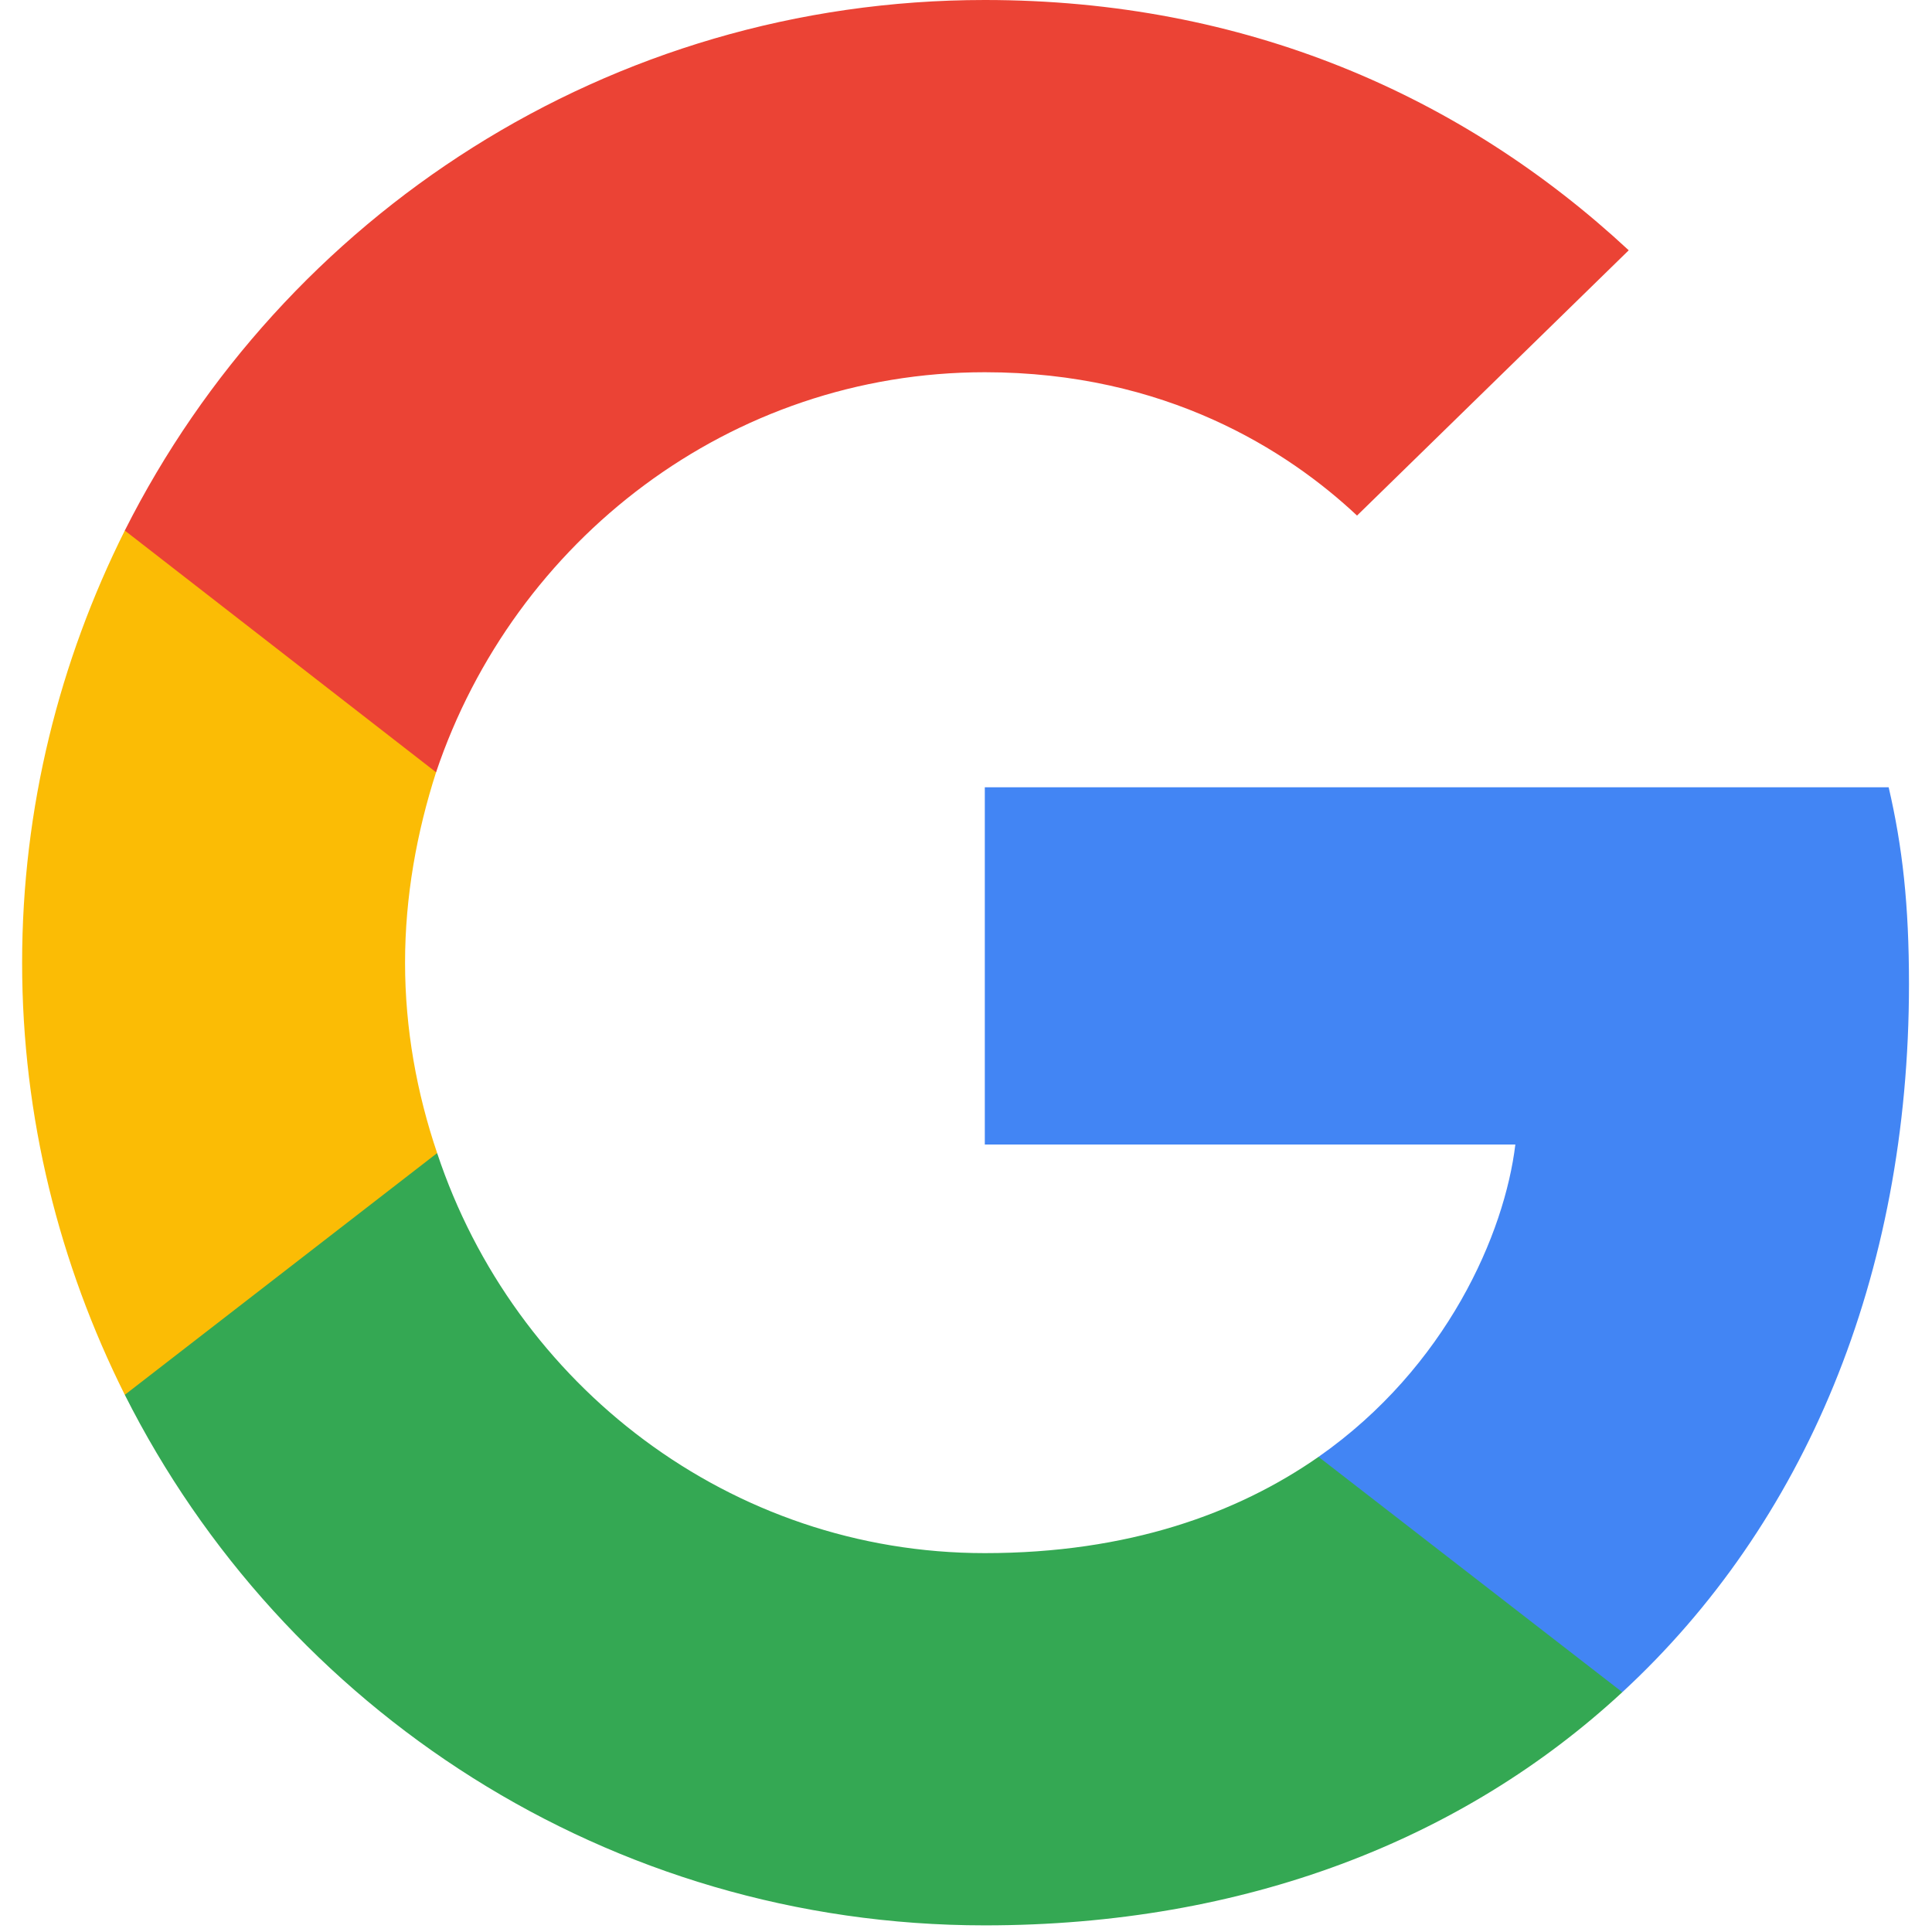
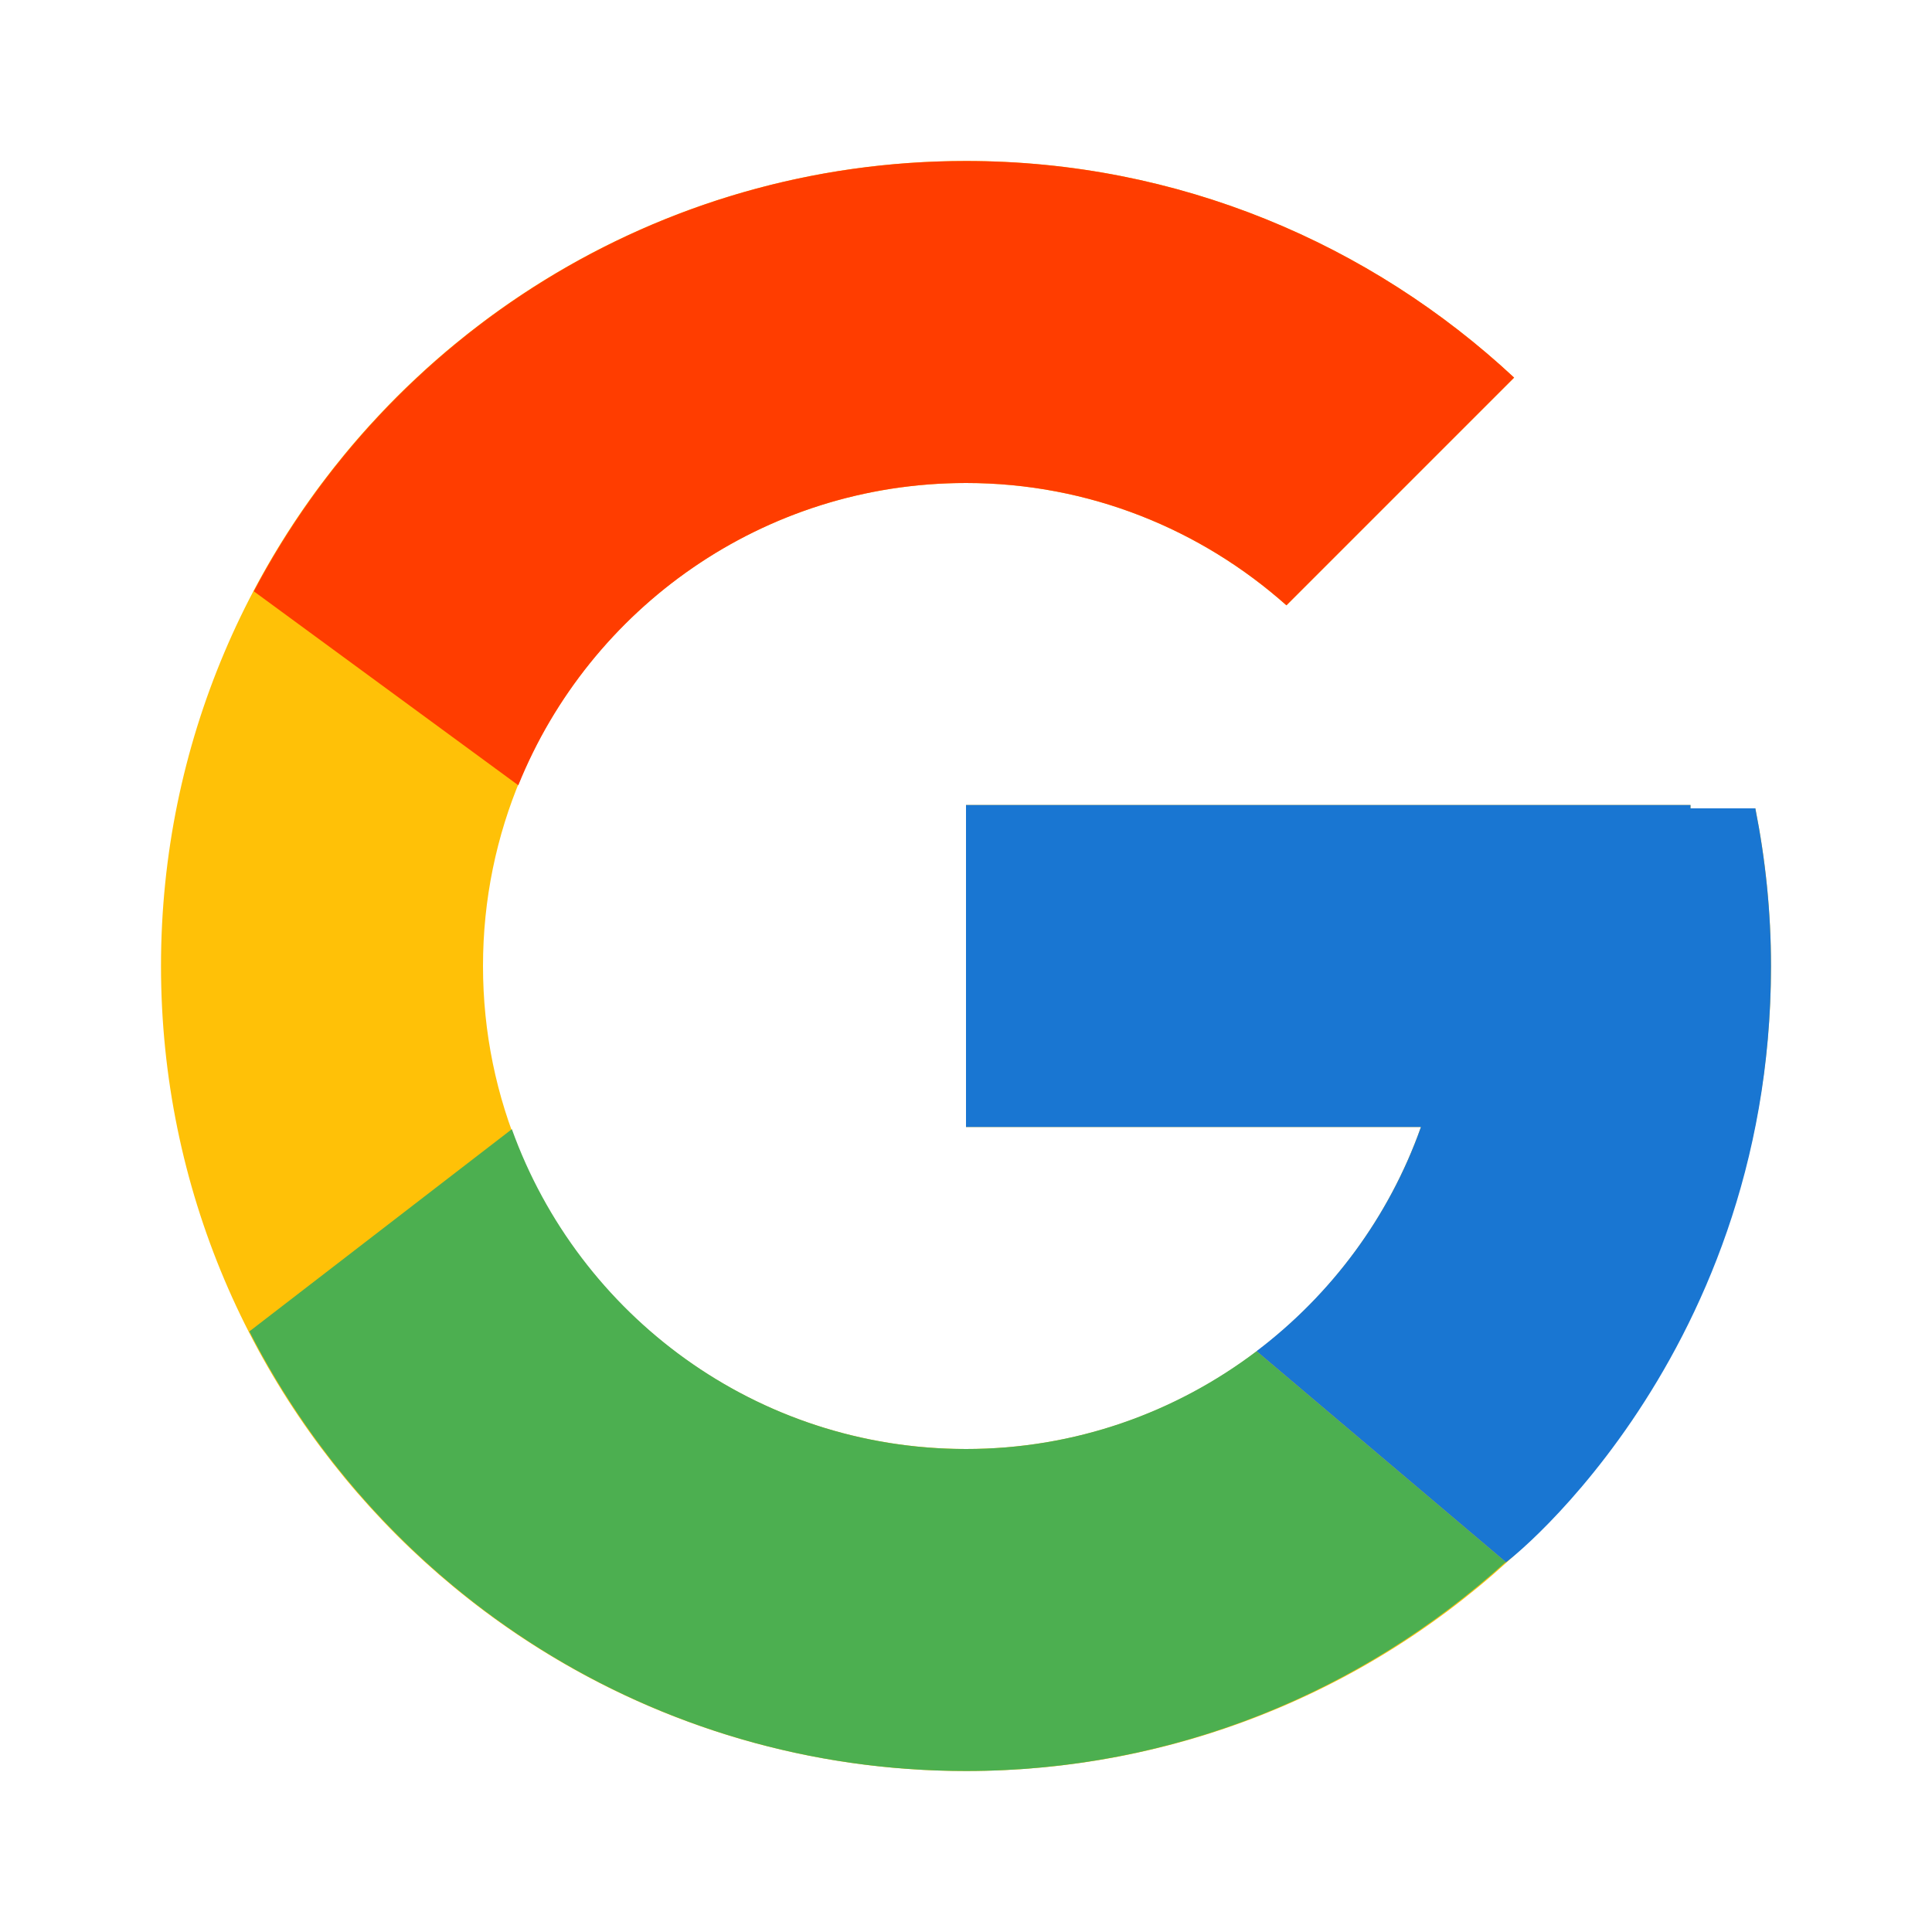
- <svg xmlns="http://www.w3.org/2000/svg" width="800px" height="800px" viewBox="-3 0 262 262" preserveAspectRatio="xMidYMid">
-   <path d="M255.878 133.451c0-10.734-.871-18.567-2.756-26.69H130.55v48.448h71.947c-1.45 12.04-9.283 30.172-26.69 42.356l-.244 1.622 38.755 30.023 2.685.268c24.659-22.774 38.875-56.282 38.875-96.027" fill="#4285F4" />
-   <path d="M130.55 261.1c35.248 0 64.839-11.605 86.453-31.622l-41.196-31.913c-11.024 7.688-25.82 13.055-45.257 13.055-34.523 0-63.824-22.773-74.269-54.25l-1.531.13-40.298 31.187-.527 1.465C35.393 231.798 79.49 261.1 130.55 261.1" fill="#34A853" />
-   <path d="M56.281 156.37c-2.756-8.123-4.351-16.827-4.351-25.82 0-8.994 1.595-17.697 4.206-25.82l-.073-1.73L15.26 71.312l-1.335.635C5.077 89.644 0 109.517 0 130.55s5.077 40.905 13.925 58.602l42.356-32.782" fill="#FBBC05" />
-   <path d="M130.55 50.479c24.514 0 41.05 10.589 50.479 19.438l36.844-35.974C195.245 12.91 165.798 0 130.55 0 79.49 0 35.393 29.301 13.925 71.947l42.211 32.783c10.59-31.477 39.891-54.251 74.414-54.251" fill="#EB4335" />
+ <svg xmlns="http://www.w3.org/2000/svg" viewBox="0 0 48 48" width="24px" height="24px">
+   <path fill="#FFC107" d="M43.611,20.083H42V20H24v8h11.303c-1.649,4.657-6.08,8-11.303,8c-6.627,0-12-5.373-12-12c0-6.627,5.373-12,12-12c3.059,0,5.842,1.154,7.961,3.039l5.657-5.657C34.046,6.053,29.268,4,24,4C12.955,4,4,12.955,4,24c0,11.045,8.955,20,20,20c11.045,0,20-8.955,20-20C44,22.659,43.862,21.35,43.611,20.083z" />
+   <path fill="#FF3D00" d="M6.306,14.691l6.571,4.819C14.655,15.108,18.961,12,24,12c3.059,0,5.842,1.154,7.961,3.039l5.657-5.657C34.046,6.053,29.268,4,24,4C16.318,4,9.656,8.337,6.306,14.691z" />
+   <path fill="#4CAF50" d="M24,44c5.166,0,9.86-1.977,13.409-5.192l-6.19-5.238C29.211,35.091,26.715,36,24,36c-5.202,0-9.619-3.317-11.283-7.946l-6.522,5.025C9.505,39.556,16.227,44,24,44z" />
+   <path fill="#1976D2" d="M43.611,20.083H42V20H24v8h11.303c-0.792,2.237-2.231,4.166-4.087,5.571c0.001-0.001,0.002-0.001,0.003-0.002l6.19,5.238C36.971,39.205,44,34,44,24C44,22.659,43.862,21.35,43.611,20.083z" />
</svg>
